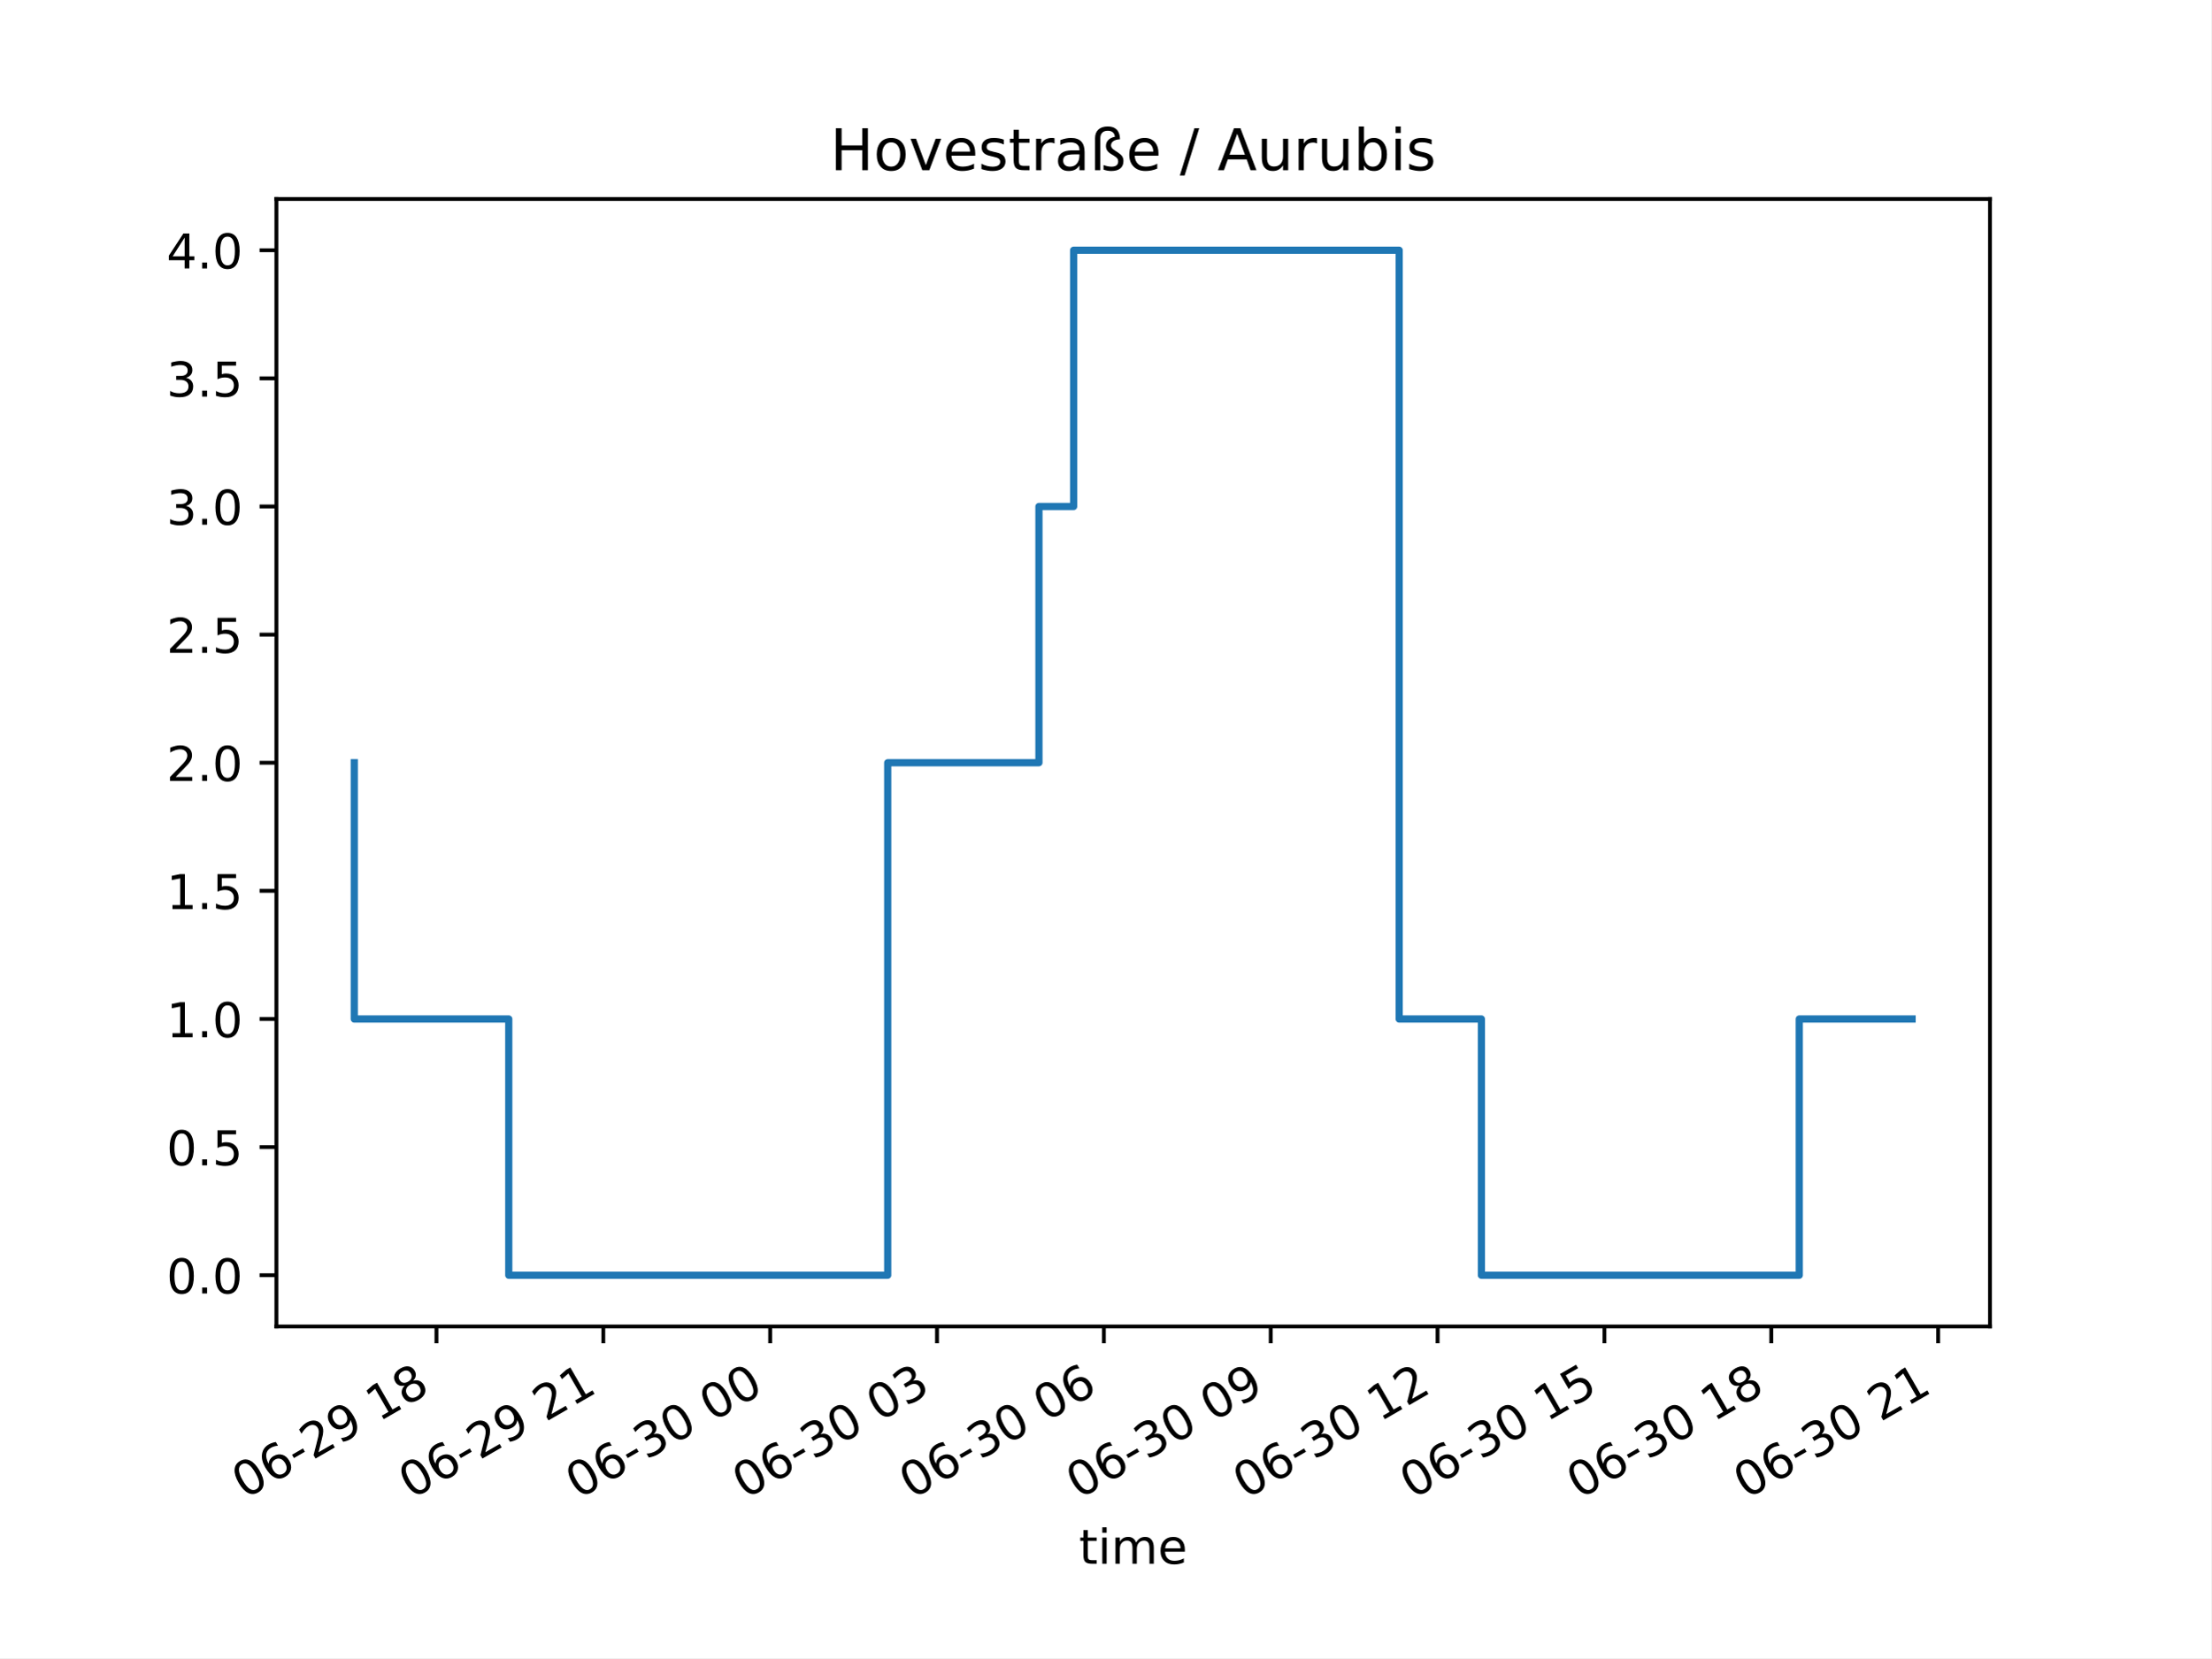
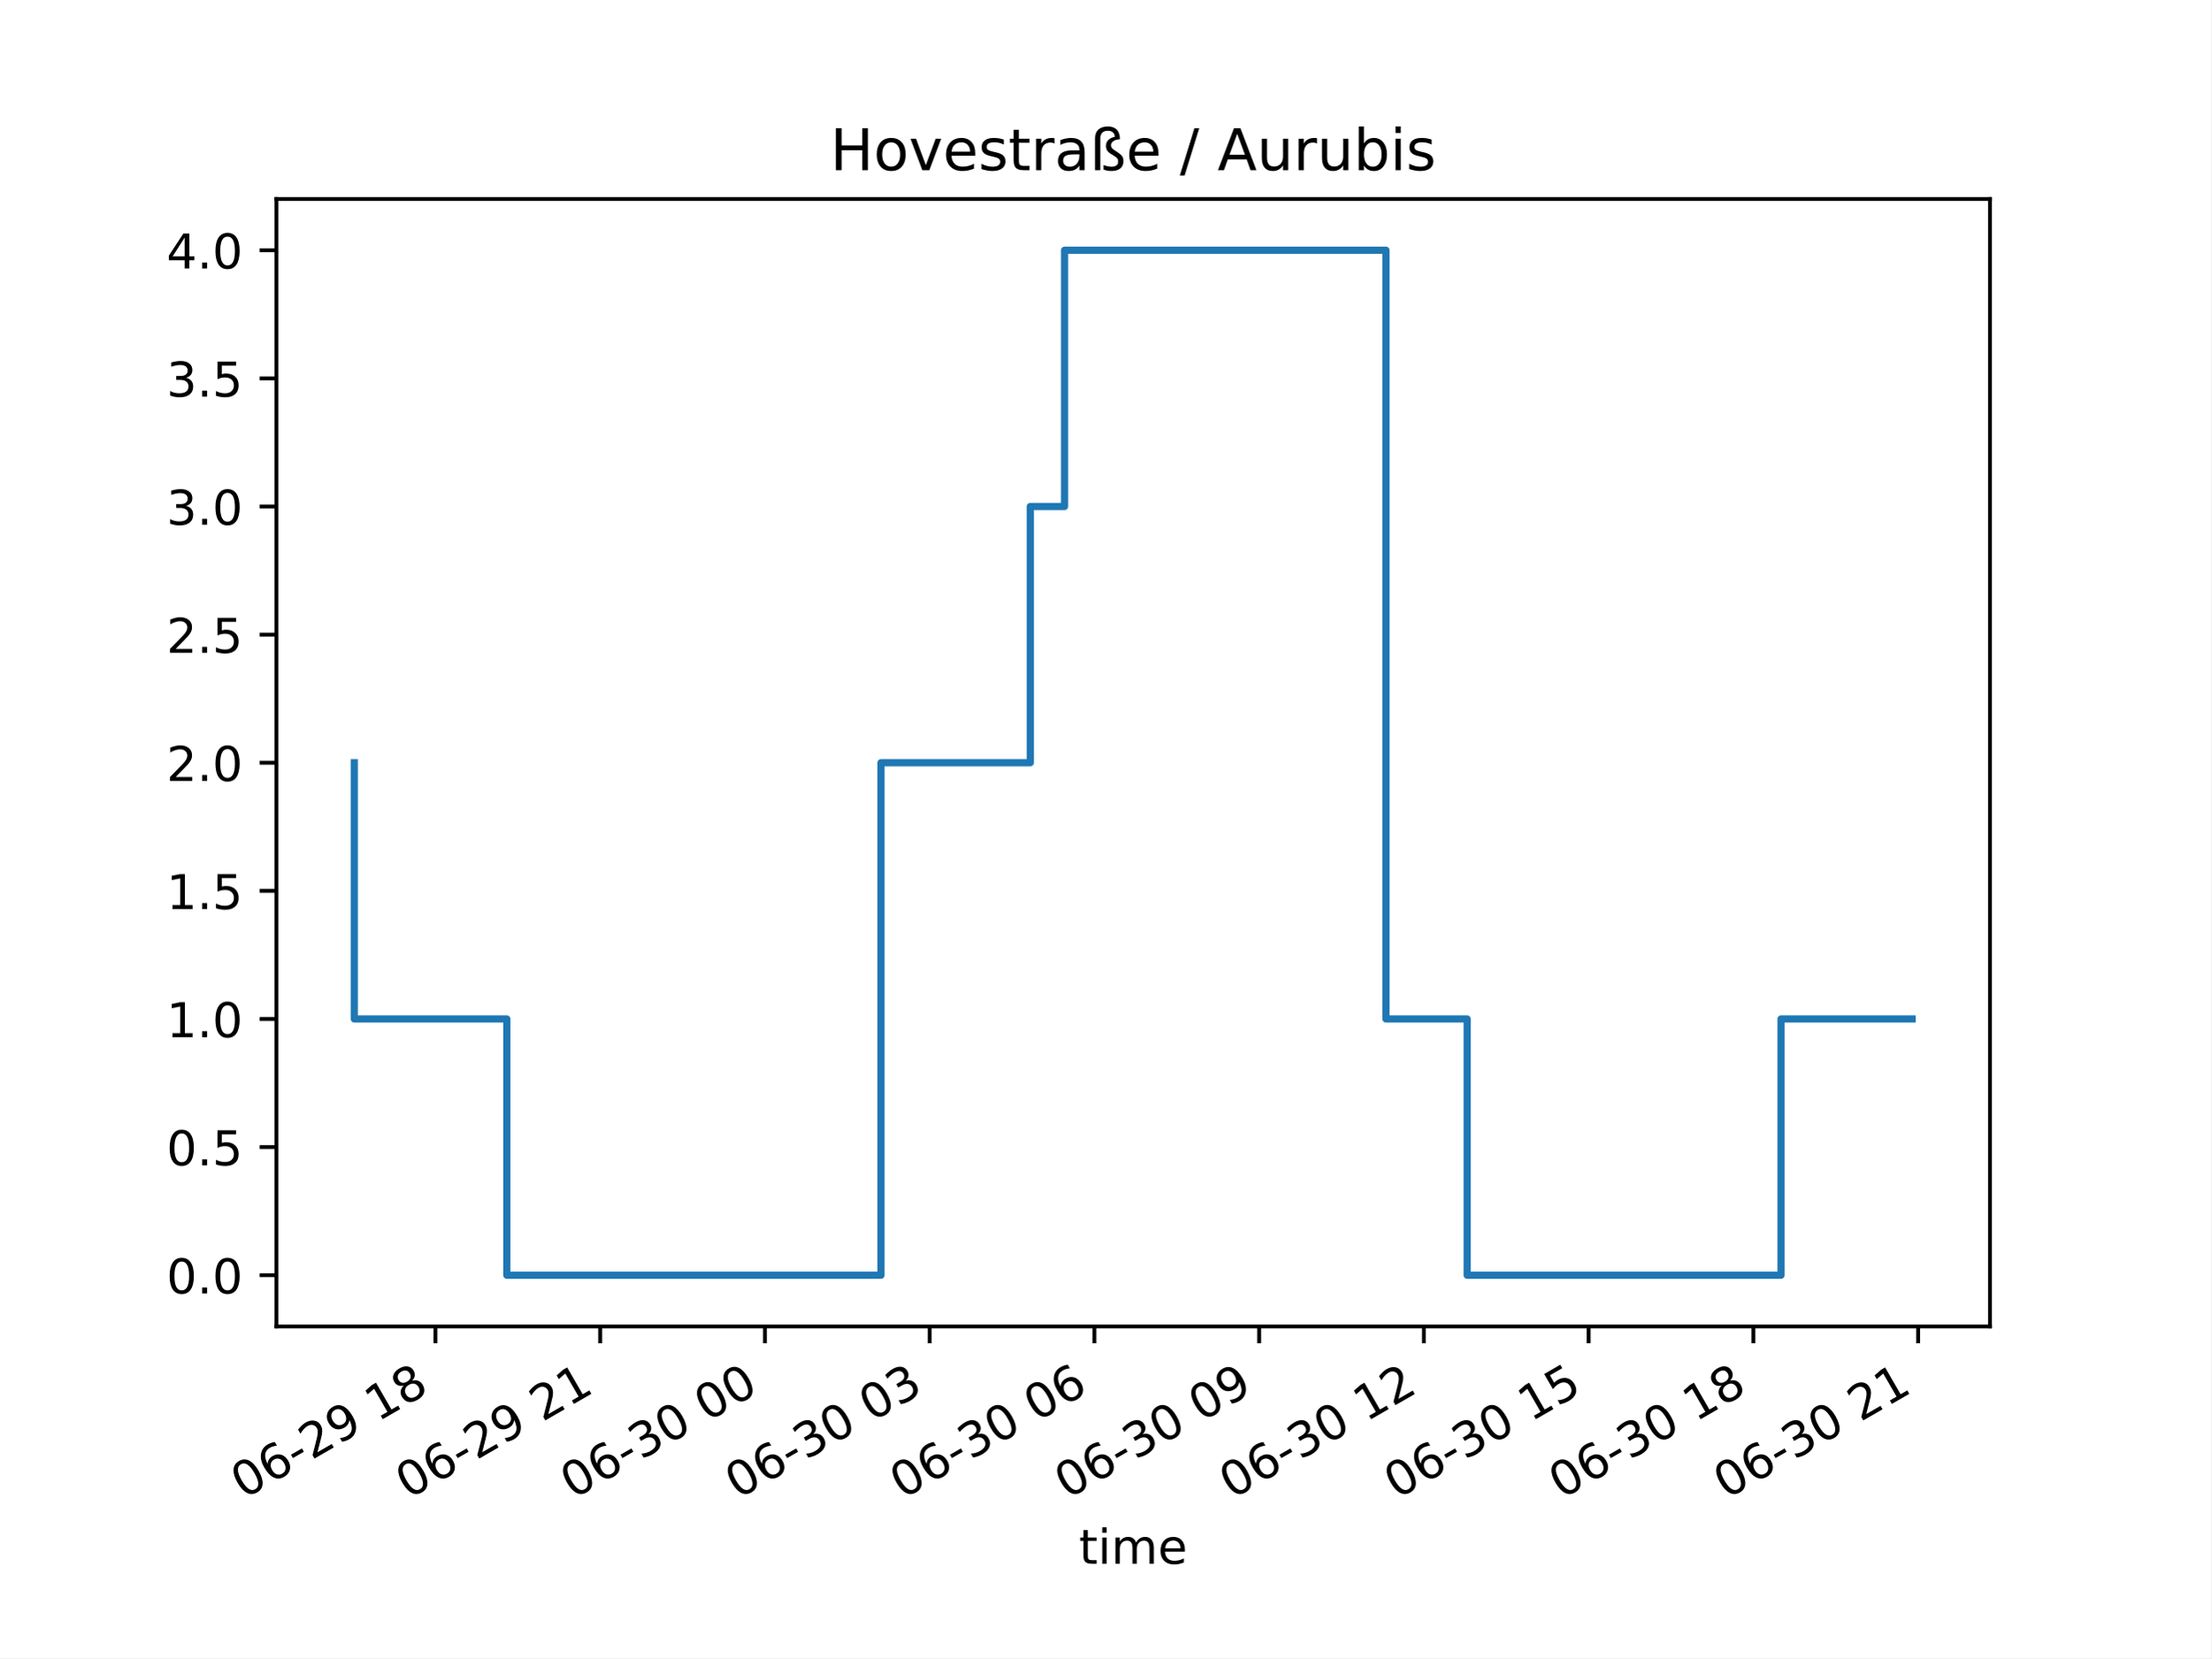
<svg xmlns="http://www.w3.org/2000/svg" xmlns:xlink="http://www.w3.org/1999/xlink" width="460.8pt" height="345.6pt" viewBox="0 0 460.8 345.6" version="1.1">
  <defs>
    <style type="text/css">*{stroke-linejoin: round; stroke-linecap: butt}</style>
  </defs>
  <g id="figure_1">
    <g id="patch_1">
      <path d="M 0 345.6  L 460.8 345.6  L 460.8 0  L 0 0  z " style="fill: #ffffff" />
    </g>
    <g id="axes_1">
      <g id="patch_2">
        <path d="M 57.6 276.48  L 414.72 276.48  L 414.72 41.472  L 57.6 41.472  z " style="fill: #ffffff" />
      </g>
      <g id="matplotlib.axis_1">
        <g id="xtick_1">
          <g id="line2d_1">
            <defs>
-               <path id="ma454698a2c" d="M 0 0  L 0 3.5  " style="stroke: #000000; stroke-width: 0.8" />
+               <path id="mab821c138b" d="M 0 0  L 0 3.5  " style="stroke: #000000; stroke-width: 0.8" />
            </defs>
            <g>
-               <use xlink:href="#ma454698a2c" x="90.955" y="276.48" style="stroke: #000000; stroke-width: 0.8" />
+               <use xlink:href="#mab821c138b" x="90.739" y="276.48" style="stroke: #000000; stroke-width: 0.8" />
            </g>
          </g>
          <g id="text_1">
-             <g transform="translate(50.97824 312.5409)rotate(-30)scale(0.1 -0.1)">
+             <g transform="translate(50.76194 312.5409)rotate(-30)scale(0.1 -0.1)">
              <defs>
                <path id="DejaVuSans-30" d="M 2034 4250  Q 1547 4250 1301 3770  Q 1056 3291 1056 2328  Q 1056 1369 1301 889  Q 1547 409 2034 409  Q 2525 409 2770 889  Q 3016 1369 3016 2328  Q 3016 3291 2770 3770  Q 2525 4250 2034 4250  z M 2034 4750  Q 2819 4750 3233 4129  Q 3647 3509 3647 2328  Q 3647 1150 3233 529  Q 2819 -91 2034 -91  Q 1250 -91 836 529  Q 422 1150 422 2328  Q 422 3509 836 4129  Q 1250 4750 2034 4750  z " transform="scale(0.015625)" />
                <path id="DejaVuSans-36" d="M 2113 2584  Q 1688 2584 1439 2293  Q 1191 2003 1191 1497  Q 1191 994 1439 701  Q 1688 409 2113 409  Q 2538 409 2786 701  Q 3034 994 3034 1497  Q 3034 2003 2786 2293  Q 2538 2584 2113 2584  z M 3366 4563  L 3366 3988  Q 3128 4100 2886 4159  Q 2644 4219 2406 4219  Q 1781 4219 1451 3797  Q 1122 3375 1075 2522  Q 1259 2794 1537 2939  Q 1816 3084 2150 3084  Q 2853 3084 3261 2657  Q 3669 2231 3669 1497  Q 3669 778 3244 343  Q 2819 -91 2113 -91  Q 1303 -91 875 529  Q 447 1150 447 2328  Q 447 3434 972 4092  Q 1497 4750 2381 4750  Q 2619 4750 2861 4703  Q 3103 4656 3366 4563  z " transform="scale(0.015625)" />
                <path id="DejaVuSans-2d" d="M 313 2009  L 1997 2009  L 1997 1497  L 313 1497  L 313 2009  z " transform="scale(0.015625)" />
                <path id="DejaVuSans-32" d="M 1228 531  L 3431 531  L 3431 0  L 469 0  L 469 531  Q 828 903 1448 1529  Q 2069 2156 2228 2338  Q 2531 2678 2651 2914  Q 2772 3150 2772 3378  Q 2772 3750 2511 3984  Q 2250 4219 1831 4219  Q 1534 4219 1204 4116  Q 875 4013 500 3803  L 500 4441  Q 881 4594 1212 4672  Q 1544 4750 1819 4750  Q 2544 4750 2975 4387  Q 3406 4025 3406 3419  Q 3406 3131 3298 2873  Q 3191 2616 2906 2266  Q 2828 2175 2409 1742  Q 1991 1309 1228 531  z " transform="scale(0.015625)" />
                <path id="DejaVuSans-39" d="M 703 97  L 703 672  Q 941 559 1184 500  Q 1428 441 1663 441  Q 2288 441 2617 861  Q 2947 1281 2994 2138  Q 2813 1869 2534 1725  Q 2256 1581 1919 1581  Q 1219 1581 811 2004  Q 403 2428 403 3163  Q 403 3881 828 4315  Q 1253 4750 1959 4750  Q 2769 4750 3195 4129  Q 3622 3509 3622 2328  Q 3622 1225 3098 567  Q 2575 -91 1691 -91  Q 1453 -91 1209 -44  Q 966 3 703 97  z M 1959 2075  Q 2384 2075 2632 2365  Q 2881 2656 2881 3163  Q 2881 3666 2632 3958  Q 2384 4250 1959 4250  Q 1534 4250 1286 3958  Q 1038 3666 1038 3163  Q 1038 2656 1286 2365  Q 1534 2075 1959 2075  z " transform="scale(0.015625)" />
                <path id="DejaVuSans-20" transform="scale(0.015625)" />
                <path id="DejaVuSans-31" d="M 794 531  L 1825 531  L 1825 4091  L 703 3866  L 703 4441  L 1819 4666  L 2450 4666  L 2450 531  L 3481 531  L 3481 0  L 794 0  L 794 531  z " transform="scale(0.015625)" />
                <path id="DejaVuSans-38" d="M 2034 2216  Q 1584 2216 1326 1975  Q 1069 1734 1069 1313  Q 1069 891 1326 650  Q 1584 409 2034 409  Q 2484 409 2743 651  Q 3003 894 3003 1313  Q 3003 1734 2745 1975  Q 2488 2216 2034 2216  z M 1403 2484  Q 997 2584 770 2862  Q 544 3141 544 3541  Q 544 4100 942 4425  Q 1341 4750 2034 4750  Q 2731 4750 3128 4425  Q 3525 4100 3525 3541  Q 3525 3141 3298 2862  Q 3072 2584 2669 2484  Q 3125 2378 3379 2068  Q 3634 1759 3634 1313  Q 3634 634 3220 271  Q 2806 -91 2034 -91  Q 1263 -91 848 271  Q 434 634 434 1313  Q 434 1759 690 2068  Q 947 2378 1403 2484  z M 1172 3481  Q 1172 3119 1398 2916  Q 1625 2713 2034 2713  Q 2441 2713 2670 2916  Q 2900 3119 2900 3481  Q 2900 3844 2670 4047  Q 2441 4250 2034 4250  Q 1625 4250 1398 4047  Q 1172 3844 1172 3481  z " transform="scale(0.015625)" />
              </defs>
              <use xlink:href="#DejaVuSans-30" />
              <use xlink:href="#DejaVuSans-36" x="63.623" />
              <use xlink:href="#DejaVuSans-2d" x="127.246" />
              <use xlink:href="#DejaVuSans-32" x="163.33" />
              <use xlink:href="#DejaVuSans-39" x="226.953" />
              <use xlink:href="#DejaVuSans-20" x="290.576" />
              <use xlink:href="#DejaVuSans-31" x="322.363" />
              <use xlink:href="#DejaVuSans-38" x="385.986" />
            </g>
          </g>
        </g>
        <g id="xtick_2">
          <g id="line2d_2">
            <g>
-               <use xlink:href="#ma454698a2c" x="125.729" y="276.48" style="stroke: #000000; stroke-width: 0.8" />
+               <use xlink:href="#mab821c138b" x="125.073" y="276.48" style="stroke: #000000; stroke-width: 0.8" />
            </g>
          </g>
          <g id="text_2">
-             <g transform="translate(85.75161 312.5409)rotate(-30)scale(0.1 -0.1)">
+             <g transform="translate(85.09607 312.5409)rotate(-30)scale(0.1 -0.1)">
              <use xlink:href="#DejaVuSans-30" />
              <use xlink:href="#DejaVuSans-36" x="63.623" />
              <use xlink:href="#DejaVuSans-2d" x="127.246" />
              <use xlink:href="#DejaVuSans-32" x="163.33" />
              <use xlink:href="#DejaVuSans-39" x="226.953" />
              <use xlink:href="#DejaVuSans-20" x="290.576" />
              <use xlink:href="#DejaVuSans-32" x="322.363" />
              <use xlink:href="#DejaVuSans-31" x="385.986" />
            </g>
          </g>
        </g>
        <g id="xtick_3">
          <g id="line2d_3">
            <g>
-               <use xlink:href="#ma454698a2c" x="160.502" y="276.48" style="stroke: #000000; stroke-width: 0.8" />
+               <use xlink:href="#mab821c138b" x="159.407" y="276.48" style="stroke: #000000; stroke-width: 0.8" />
            </g>
          </g>
          <g id="text_3">
-             <g transform="translate(120.525 312.5409)rotate(-30)scale(0.1 -0.1)">
+             <g transform="translate(119.4302 312.5409)rotate(-30)scale(0.1 -0.1)">
              <defs>
                <path id="DejaVuSans-33" d="M 2597 2516  Q 3050 2419 3304 2112  Q 3559 1806 3559 1356  Q 3559 666 3084 287  Q 2609 -91 1734 -91  Q 1441 -91 1130 -33  Q 819 25 488 141  L 488 750  Q 750 597 1062 519  Q 1375 441 1716 441  Q 2309 441 2620 675  Q 2931 909 2931 1356  Q 2931 1769 2642 2001  Q 2353 2234 1838 2234  L 1294 2234  L 1294 2753  L 1863 2753  Q 2328 2753 2575 2939  Q 2822 3125 2822 3475  Q 2822 3834 2567 4026  Q 2313 4219 1838 4219  Q 1578 4219 1281 4162  Q 984 4106 628 3988  L 628 4550  Q 988 4650 1302 4700  Q 1616 4750 1894 4750  Q 2613 4750 3031 4423  Q 3450 4097 3450 3541  Q 3450 3153 3228 2886  Q 3006 2619 2597 2516  z " transform="scale(0.015625)" />
              </defs>
              <use xlink:href="#DejaVuSans-30" />
              <use xlink:href="#DejaVuSans-36" x="63.623" />
              <use xlink:href="#DejaVuSans-2d" x="127.246" />
              <use xlink:href="#DejaVuSans-33" x="163.33" />
              <use xlink:href="#DejaVuSans-30" x="226.953" />
              <use xlink:href="#DejaVuSans-20" x="290.576" />
              <use xlink:href="#DejaVuSans-30" x="322.363" />
              <use xlink:href="#DejaVuSans-30" x="385.986" />
            </g>
          </g>
        </g>
        <g id="xtick_4">
          <g id="line2d_4">
            <g>
-               <use xlink:href="#ma454698a2c" x="195.276" y="276.48" style="stroke: #000000; stroke-width: 0.8" />
+               <use xlink:href="#mab821c138b" x="193.741" y="276.48" style="stroke: #000000; stroke-width: 0.8" />
            </g>
          </g>
          <g id="text_4">
-             <g transform="translate(155.2984 312.5409)rotate(-30)scale(0.1 -0.1)">
+             <g transform="translate(153.7643 312.5409)rotate(-30)scale(0.1 -0.1)">
              <use xlink:href="#DejaVuSans-30" />
              <use xlink:href="#DejaVuSans-36" x="63.623" />
              <use xlink:href="#DejaVuSans-2d" x="127.246" />
              <use xlink:href="#DejaVuSans-33" x="163.33" />
              <use xlink:href="#DejaVuSans-30" x="226.953" />
              <use xlink:href="#DejaVuSans-20" x="290.576" />
              <use xlink:href="#DejaVuSans-30" x="322.363" />
              <use xlink:href="#DejaVuSans-33" x="385.986" />
            </g>
          </g>
        </g>
        <g id="xtick_5">
          <g id="line2d_5">
            <g>
-               <use xlink:href="#ma454698a2c" x="230.049" y="276.48" style="stroke: #000000; stroke-width: 0.8" />
+               <use xlink:href="#mab821c138b" x="228.076" y="276.48" style="stroke: #000000; stroke-width: 0.8" />
            </g>
          </g>
          <g id="text_5">
-             <g transform="translate(190.0717 312.5409)rotate(-30)scale(0.1 -0.1)">
+             <g transform="translate(188.0984 312.5409)rotate(-30)scale(0.1 -0.1)">
              <use xlink:href="#DejaVuSans-30" />
              <use xlink:href="#DejaVuSans-36" x="63.623" />
              <use xlink:href="#DejaVuSans-2d" x="127.246" />
              <use xlink:href="#DejaVuSans-33" x="163.33" />
              <use xlink:href="#DejaVuSans-30" x="226.953" />
              <use xlink:href="#DejaVuSans-20" x="290.576" />
              <use xlink:href="#DejaVuSans-30" x="322.363" />
              <use xlink:href="#DejaVuSans-36" x="385.986" />
            </g>
          </g>
        </g>
        <g id="xtick_6">
          <g id="line2d_6">
            <g>
-               <use xlink:href="#ma454698a2c" x="264.822" y="276.48" style="stroke: #000000; stroke-width: 0.8" />
+               <use xlink:href="#mab821c138b" x="262.41" y="276.48" style="stroke: #000000; stroke-width: 0.8" />
            </g>
          </g>
          <g id="text_6">
-             <g transform="translate(224.8451 312.5409)rotate(-30)scale(0.1 -0.1)">
+             <g transform="translate(222.4325 312.5409)rotate(-30)scale(0.1 -0.1)">
              <use xlink:href="#DejaVuSans-30" />
              <use xlink:href="#DejaVuSans-36" x="63.623" />
              <use xlink:href="#DejaVuSans-2d" x="127.246" />
              <use xlink:href="#DejaVuSans-33" x="163.33" />
              <use xlink:href="#DejaVuSans-30" x="226.953" />
              <use xlink:href="#DejaVuSans-20" x="290.576" />
              <use xlink:href="#DejaVuSans-30" x="322.363" />
              <use xlink:href="#DejaVuSans-39" x="385.986" />
            </g>
          </g>
        </g>
        <g id="xtick_7">
          <g id="line2d_7">
            <g>
-               <use xlink:href="#ma454698a2c" x="299.596" y="276.48" style="stroke: #000000; stroke-width: 0.8" />
+               <use xlink:href="#mab821c138b" x="296.744" y="276.48" style="stroke: #000000; stroke-width: 0.8" />
            </g>
          </g>
          <g id="text_7">
-             <g transform="translate(259.6185 312.5409)rotate(-30)scale(0.1 -0.1)">
+             <g transform="translate(256.7667 312.5409)rotate(-30)scale(0.1 -0.1)">
              <use xlink:href="#DejaVuSans-30" />
              <use xlink:href="#DejaVuSans-36" x="63.623" />
              <use xlink:href="#DejaVuSans-2d" x="127.246" />
              <use xlink:href="#DejaVuSans-33" x="163.33" />
              <use xlink:href="#DejaVuSans-30" x="226.953" />
              <use xlink:href="#DejaVuSans-20" x="290.576" />
              <use xlink:href="#DejaVuSans-31" x="322.363" />
              <use xlink:href="#DejaVuSans-32" x="385.986" />
            </g>
          </g>
        </g>
        <g id="xtick_8">
          <g id="line2d_8">
            <g>
-               <use xlink:href="#ma454698a2c" x="334.369" y="276.48" style="stroke: #000000; stroke-width: 0.8" />
+               <use xlink:href="#mab821c138b" x="331.078" y="276.48" style="stroke: #000000; stroke-width: 0.8" />
            </g>
          </g>
          <g id="text_8">
-             <g transform="translate(294.3919 312.5409)rotate(-30)scale(0.1 -0.1)">
+             <g transform="translate(291.1008 312.5409)rotate(-30)scale(0.1 -0.1)">
              <defs>
                <path id="DejaVuSans-35" d="M 691 4666  L 3169 4666  L 3169 4134  L 1269 4134  L 1269 2991  Q 1406 3038 1543 3061  Q 1681 3084 1819 3084  Q 2600 3084 3056 2656  Q 3513 2228 3513 1497  Q 3513 744 3044 326  Q 2575 -91 1722 -91  Q 1428 -91 1123 -41  Q 819 9 494 109  L 494 744  Q 775 591 1075 516  Q 1375 441 1709 441  Q 2250 441 2565 725  Q 2881 1009 2881 1497  Q 2881 1984 2565 2268  Q 2250 2553 1709 2553  Q 1456 2553 1204 2497  Q 953 2441 691 2322  L 691 4666  z " transform="scale(0.015625)" />
              </defs>
              <use xlink:href="#DejaVuSans-30" />
              <use xlink:href="#DejaVuSans-36" x="63.623" />
              <use xlink:href="#DejaVuSans-2d" x="127.246" />
              <use xlink:href="#DejaVuSans-33" x="163.33" />
              <use xlink:href="#DejaVuSans-30" x="226.953" />
              <use xlink:href="#DejaVuSans-20" x="290.576" />
              <use xlink:href="#DejaVuSans-31" x="322.363" />
              <use xlink:href="#DejaVuSans-35" x="385.986" />
            </g>
          </g>
        </g>
        <g id="xtick_9">
          <g id="line2d_9">
            <g>
-               <use xlink:href="#ma454698a2c" x="369.142" y="276.48" style="stroke: #000000; stroke-width: 0.8" />
+               <use xlink:href="#mab821c138b" x="365.412" y="276.48" style="stroke: #000000; stroke-width: 0.8" />
            </g>
          </g>
          <g id="text_9">
-             <g transform="translate(329.1652 312.5409)rotate(-30)scale(0.1 -0.1)">
+             <g transform="translate(325.4349 312.5409)rotate(-30)scale(0.1 -0.1)">
              <use xlink:href="#DejaVuSans-30" />
              <use xlink:href="#DejaVuSans-36" x="63.623" />
              <use xlink:href="#DejaVuSans-2d" x="127.246" />
              <use xlink:href="#DejaVuSans-33" x="163.33" />
              <use xlink:href="#DejaVuSans-30" x="226.953" />
              <use xlink:href="#DejaVuSans-20" x="290.576" />
              <use xlink:href="#DejaVuSans-31" x="322.363" />
              <use xlink:href="#DejaVuSans-38" x="385.986" />
            </g>
          </g>
        </g>
        <g id="xtick_10">
          <g id="line2d_10">
            <g>
-               <use xlink:href="#ma454698a2c" x="403.916" y="276.48" style="stroke: #000000; stroke-width: 0.8" />
+               <use xlink:href="#mab821c138b" x="399.746" y="276.48" style="stroke: #000000; stroke-width: 0.8" />
            </g>
          </g>
          <g id="text_10">
-             <g transform="translate(363.9386 312.5409)rotate(-30)scale(0.1 -0.1)">
+             <g transform="translate(359.769 312.5409)rotate(-30)scale(0.1 -0.1)">
              <use xlink:href="#DejaVuSans-30" />
              <use xlink:href="#DejaVuSans-36" x="63.623" />
              <use xlink:href="#DejaVuSans-2d" x="127.246" />
              <use xlink:href="#DejaVuSans-33" x="163.33" />
              <use xlink:href="#DejaVuSans-30" x="226.953" />
              <use xlink:href="#DejaVuSans-20" x="290.576" />
              <use xlink:href="#DejaVuSans-32" x="322.363" />
              <use xlink:href="#DejaVuSans-31" x="385.986" />
            </g>
          </g>
        </g>
        <g id="text_11">
          <g transform="translate(224.8639 325.9404)scale(0.1 -0.1)">
            <defs>
              <path id="DejaVuSans-74" d="M 1172 4494  L 1172 3500  L 2356 3500  L 2356 3053  L 1172 3053  L 1172 1153  Q 1172 725 1289 603  Q 1406 481 1766 481  L 2356 481  L 2356 0  L 1766 0  Q 1100 0 847 248  Q 594 497 594 1153  L 594 3053  L 172 3053  L 172 3500  L 594 3500  L 594 4494  L 1172 4494  z " transform="scale(0.015625)" />
              <path id="DejaVuSans-69" d="M 603 3500  L 1178 3500  L 1178 0  L 603 0  L 603 3500  z M 603 4863  L 1178 4863  L 1178 4134  L 603 4134  L 603 4863  z " transform="scale(0.015625)" />
              <path id="DejaVuSans-6d" d="M 3328 2828  Q 3544 3216 3844 3400  Q 4144 3584 4550 3584  Q 5097 3584 5394 3201  Q 5691 2819 5691 2113  L 5691 0  L 5113 0  L 5113 2094  Q 5113 2597 4934 2840  Q 4756 3084 4391 3084  Q 3944 3084 3684 2787  Q 3425 2491 3425 1978  L 3425 0  L 2847 0  L 2847 2094  Q 2847 2600 2669 2842  Q 2491 3084 2119 3084  Q 1678 3084 1418 2786  Q 1159 2488 1159 1978  L 1159 0  L 581 0  L 581 3500  L 1159 3500  L 1159 2956  Q 1356 3278 1631 3431  Q 1906 3584 2284 3584  Q 2666 3584 2933 3390  Q 3200 3197 3328 2828  z " transform="scale(0.015625)" />
              <path id="DejaVuSans-65" d="M 3597 1894  L 3597 1613  L 953 1613  Q 991 1019 1311 708  Q 1631 397 2203 397  Q 2534 397 2845 478  Q 3156 559 3463 722  L 3463 178  Q 3153 47 2828 -22  Q 2503 -91 2169 -91  Q 1331 -91 842 396  Q 353 884 353 1716  Q 353 2575 817 3079  Q 1281 3584 2069 3584  Q 2775 3584 3186 3129  Q 3597 2675 3597 1894  z M 3022 2063  Q 3016 2534 2758 2815  Q 2500 3097 2075 3097  Q 1594 3097 1305 2825  Q 1016 2553 972 2059  L 3022 2063  z " transform="scale(0.015625)" />
            </defs>
            <use xlink:href="#DejaVuSans-74" />
            <use xlink:href="#DejaVuSans-69" x="39.209" />
            <use xlink:href="#DejaVuSans-6d" x="66.992" />
            <use xlink:href="#DejaVuSans-65" x="164.404" />
          </g>
        </g>
      </g>
      <g id="matplotlib.axis_2">
        <g id="ytick_1">
          <g id="line2d_11">
            <defs>
-               <path id="m7427958143" d="M 0 0  L -3.5 0  " style="stroke: #000000; stroke-width: 0.8" />
+               <path id="m82d0613497" d="M 0 0  L -3.5 0  " style="stroke: #000000; stroke-width: 0.8" />
            </defs>
            <g>
-               <use xlink:href="#m7427958143" x="57.6" y="265.798" style="stroke: #000000; stroke-width: 0.8" />
+               <use xlink:href="#m82d0613497" x="57.6" y="265.798" style="stroke: #000000; stroke-width: 0.8" />
            </g>
          </g>
          <g id="text_12">
            <g transform="translate(34.69687 269.597)scale(0.1 -0.1)">
              <defs>
                <path id="DejaVuSans-2e" d="M 684 794  L 1344 794  L 1344 0  L 684 0  L 684 794  z " transform="scale(0.015625)" />
              </defs>
              <use xlink:href="#DejaVuSans-30" />
              <use xlink:href="#DejaVuSans-2e" x="63.623" />
              <use xlink:href="#DejaVuSans-30" x="95.41" />
            </g>
          </g>
        </g>
        <g id="ytick_2">
          <g id="line2d_12">
            <g>
-               <use xlink:href="#m7427958143" x="57.6" y="239.092" style="stroke: #000000; stroke-width: 0.8" />
+               <use xlink:href="#m82d0613497" x="57.6" y="239.092" style="stroke: #000000; stroke-width: 0.8" />
            </g>
          </g>
          <g id="text_13">
            <g transform="translate(34.69687 242.8916)scale(0.1 -0.1)">
              <use xlink:href="#DejaVuSans-30" />
              <use xlink:href="#DejaVuSans-2e" x="63.623" />
              <use xlink:href="#DejaVuSans-35" x="95.41" />
            </g>
          </g>
        </g>
        <g id="ytick_3">
          <g id="line2d_13">
            <g>
-               <use xlink:href="#m7427958143" x="57.6" y="212.387" style="stroke: #000000; stroke-width: 0.8" />
+               <use xlink:href="#m82d0613497" x="57.6" y="212.387" style="stroke: #000000; stroke-width: 0.8" />
            </g>
          </g>
          <g id="text_14">
            <g transform="translate(34.69687 216.1861)scale(0.1 -0.1)">
              <use xlink:href="#DejaVuSans-31" />
              <use xlink:href="#DejaVuSans-2e" x="63.623" />
              <use xlink:href="#DejaVuSans-30" x="95.41" />
            </g>
          </g>
        </g>
        <g id="ytick_4">
          <g id="line2d_14">
            <g>
-               <use xlink:href="#m7427958143" x="57.6" y="185.681" style="stroke: #000000; stroke-width: 0.8" />
+               <use xlink:href="#m82d0613497" x="57.6" y="185.681" style="stroke: #000000; stroke-width: 0.8" />
            </g>
          </g>
          <g id="text_15">
            <g transform="translate(34.69687 189.4807)scale(0.1 -0.1)">
              <use xlink:href="#DejaVuSans-31" />
              <use xlink:href="#DejaVuSans-2e" x="63.623" />
              <use xlink:href="#DejaVuSans-35" x="95.41" />
            </g>
          </g>
        </g>
        <g id="ytick_5">
          <g id="line2d_15">
            <g>
-               <use xlink:href="#m7427958143" x="57.6" y="158.976" style="stroke: #000000; stroke-width: 0.8" />
+               <use xlink:href="#m82d0613497" x="57.6" y="158.976" style="stroke: #000000; stroke-width: 0.8" />
            </g>
          </g>
          <g id="text_16">
            <g transform="translate(34.69687 162.7752)scale(0.1 -0.1)">
              <use xlink:href="#DejaVuSans-32" />
              <use xlink:href="#DejaVuSans-2e" x="63.623" />
              <use xlink:href="#DejaVuSans-30" x="95.41" />
            </g>
          </g>
        </g>
        <g id="ytick_6">
          <g id="line2d_16">
            <g>
-               <use xlink:href="#m7427958143" x="57.6" y="132.271" style="stroke: #000000; stroke-width: 0.8" />
+               <use xlink:href="#m82d0613497" x="57.6" y="132.271" style="stroke: #000000; stroke-width: 0.8" />
            </g>
          </g>
          <g id="text_17">
            <g transform="translate(34.69687 136.0698)scale(0.1 -0.1)">
              <use xlink:href="#DejaVuSans-32" />
              <use xlink:href="#DejaVuSans-2e" x="63.623" />
              <use xlink:href="#DejaVuSans-35" x="95.41" />
            </g>
          </g>
        </g>
        <g id="ytick_7">
          <g id="line2d_17">
            <g>
-               <use xlink:href="#m7427958143" x="57.6" y="105.565" style="stroke: #000000; stroke-width: 0.8" />
+               <use xlink:href="#m82d0613497" x="57.6" y="105.565" style="stroke: #000000; stroke-width: 0.8" />
            </g>
          </g>
          <g id="text_18">
            <g transform="translate(34.69687 109.3643)scale(0.1 -0.1)">
              <use xlink:href="#DejaVuSans-33" />
              <use xlink:href="#DejaVuSans-2e" x="63.623" />
              <use xlink:href="#DejaVuSans-30" x="95.41" />
            </g>
          </g>
        </g>
        <g id="ytick_8">
          <g id="line2d_18">
            <g>
-               <use xlink:href="#m7427958143" x="57.6" y="78.86" style="stroke: #000000; stroke-width: 0.8" />
+               <use xlink:href="#m82d0613497" x="57.6" y="78.86" style="stroke: #000000; stroke-width: 0.8" />
            </g>
          </g>
          <g id="text_19">
            <g transform="translate(34.69687 82.65886)scale(0.1 -0.1)">
              <use xlink:href="#DejaVuSans-33" />
              <use xlink:href="#DejaVuSans-2e" x="63.623" />
              <use xlink:href="#DejaVuSans-35" x="95.41" />
            </g>
          </g>
        </g>
        <g id="ytick_9">
          <g id="line2d_19">
            <g>
-               <use xlink:href="#m7427958143" x="57.6" y="52.154" style="stroke: #000000; stroke-width: 0.8" />
+               <use xlink:href="#m82d0613497" x="57.6" y="52.154" style="stroke: #000000; stroke-width: 0.8" />
            </g>
          </g>
          <g id="text_20">
            <g transform="translate(34.69687 55.9534)scale(0.1 -0.1)">
              <defs>
                <path id="DejaVuSans-34" d="M 2419 4116  L 825 1625  L 2419 1625  L 2419 4116  z M 2253 4666  L 3047 4666  L 3047 1625  L 3713 1625  L 3713 1100  L 3047 1100  L 3047 0  L 2419 0  L 2419 1100  L 313 1100  L 313 1709  L 2253 4666  z " transform="scale(0.015625)" />
              </defs>
              <use xlink:href="#DejaVuSans-34" />
              <use xlink:href="#DejaVuSans-2e" x="63.623" />
              <use xlink:href="#DejaVuSans-30" x="95.41" />
            </g>
          </g>
        </g>
      </g>
      <g id="line2d_20">
-         <path d="M 73.833 158.976  L 73.833 212.387  L 84.052 212.387  L 84.052 212.387  L 88.132 212.387  L 88.132 212.387  L 96.947 212.387  L 96.947 212.387  L 106.027 212.387  L 106.027 265.798  L 118.826 265.798  L 118.826 265.798  L 129.412 265.798  L 129.412 265.798  L 141.38 265.798  L 141.38 265.798  L 153.074 265.798  L 153.074 265.798  L 184.998 265.798  L 184.998 158.976  L 206.902 158.976  L 206.902 158.976  L 216.516 158.976  L 216.516 105.565  L 223.748 105.565  L 223.748 52.154  L 235.455 52.154  L 235.455 52.154  L 245.191 52.154  L 245.191 52.154  L 259.081 52.154  L 259.081 52.154  L 268.86 52.154  L 268.86 52.154  L 282.177 52.154  L 282.177 52.154  L 291.591 52.154  L 291.591 212.387  L 308.727 212.387  L 308.727 265.798  L 319.043 265.798  L 319.043 265.798  L 326.506 265.798  L 326.506 265.798  L 339.199 265.798  L 339.199 265.798  L 352.838 265.798  L 352.838 265.798  L 363.427 265.798  L 363.427 265.798  L 374.973 265.798  L 374.973 212.387  L 394.968 212.387  L 394.968 212.387  L 398.487 212.387  " clip-path="url(#p3eb6a7f322)" style="fill: none; stroke: #1f77b4; stroke-width: 1.5; stroke-linecap: square" />
+         <path d="M 73.833 158.976  L 73.833 212.387  L 83.923 212.387  L 83.923 212.387  L 87.951 212.387  L 87.951 212.387  L 96.655 212.387  L 96.655 212.387  L 105.62 212.387  L 105.62 265.798  L 118.257 265.798  L 118.257 265.798  L 128.71 265.798  L 128.71 265.798  L 140.527 265.798  L 140.527 265.798  L 152.073 265.798  L 152.073 265.798  L 183.594 265.798  L 183.594 158.976  L 205.221 158.976  L 205.221 158.976  L 214.714 158.976  L 214.714 105.565  L 221.854 105.565  L 221.854 52.154  L 233.413 52.154  L 233.413 52.154  L 243.027 52.154  L 243.027 52.154  L 256.741 52.154  L 256.741 52.154  L 266.396 52.154  L 266.396 52.154  L 279.545 52.154  L 279.545 52.154  L 288.841 52.154  L 288.841 212.387  L 305.76 212.387  L 305.76 265.798  L 315.946 265.798  L 315.946 265.798  L 323.315 265.798  L 323.315 265.798  L 335.847 265.798  L 335.847 265.798  L 349.313 265.798  L 349.313 265.798  L 359.769 265.798  L 359.769 265.798  L 371.169 265.798  L 371.169 212.387  L 390.912 212.387  L 390.912 212.387  L 394.386 212.387  L 394.386 212.387  L 398.487 212.387  " clip-path="url(#p70d4db5fd4)" style="fill: none; stroke: #1f77b4; stroke-width: 1.5; stroke-linecap: square" />
      </g>
      <g id="patch_3">
        <path d="M 57.6 276.48  L 57.6 41.472  " style="fill: none; stroke: #000000; stroke-width: 0.8; stroke-linejoin: miter; stroke-linecap: square" />
      </g>
      <g id="patch_4">
        <path d="M 414.72 276.48  L 414.72 41.472  " style="fill: none; stroke: #000000; stroke-width: 0.8; stroke-linejoin: miter; stroke-linecap: square" />
      </g>
      <g id="patch_5">
        <path d="M 57.6 276.48  L 414.72 276.48  " style="fill: none; stroke: #000000; stroke-width: 0.8; stroke-linejoin: miter; stroke-linecap: square" />
      </g>
      <g id="patch_6">
        <path d="M 57.6 41.472  L 414.72 41.472  " style="fill: none; stroke: #000000; stroke-width: 0.8; stroke-linejoin: miter; stroke-linecap: square" />
      </g>
      <g id="text_21">
        <g transform="translate(173.0288 35.472)scale(0.12 -0.12)">
          <defs>
            <path id="DejaVuSans-48" d="M 628 4666  L 1259 4666  L 1259 2753  L 3553 2753  L 3553 4666  L 4184 4666  L 4184 0  L 3553 0  L 3553 2222  L 1259 2222  L 1259 0  L 628 0  L 628 4666  z " transform="scale(0.015625)" />
            <path id="DejaVuSans-6f" d="M 1959 3097  Q 1497 3097 1228 2736  Q 959 2375 959 1747  Q 959 1119 1226 758  Q 1494 397 1959 397  Q 2419 397 2687 759  Q 2956 1122 2956 1747  Q 2956 2369 2687 2733  Q 2419 3097 1959 3097  z M 1959 3584  Q 2709 3584 3137 3096  Q 3566 2609 3566 1747  Q 3566 888 3137 398  Q 2709 -91 1959 -91  Q 1206 -91 779 398  Q 353 888 353 1747  Q 353 2609 779 3096  Q 1206 3584 1959 3584  z " transform="scale(0.015625)" />
            <path id="DejaVuSans-76" d="M 191 3500  L 800 3500  L 1894 563  L 2988 3500  L 3597 3500  L 2284 0  L 1503 0  L 191 3500  z " transform="scale(0.015625)" />
            <path id="DejaVuSans-73" d="M 2834 3397  L 2834 2853  Q 2591 2978 2328 3040  Q 2066 3103 1784 3103  Q 1356 3103 1142 2972  Q 928 2841 928 2578  Q 928 2378 1081 2264  Q 1234 2150 1697 2047  L 1894 2003  Q 2506 1872 2764 1633  Q 3022 1394 3022 966  Q 3022 478 2636 193  Q 2250 -91 1575 -91  Q 1294 -91 989 -36  Q 684 19 347 128  L 347 722  Q 666 556 975 473  Q 1284 391 1588 391  Q 1994 391 2212 530  Q 2431 669 2431 922  Q 2431 1156 2273 1281  Q 2116 1406 1581 1522  L 1381 1569  Q 847 1681 609 1914  Q 372 2147 372 2553  Q 372 3047 722 3315  Q 1072 3584 1716 3584  Q 2034 3584 2315 3537  Q 2597 3491 2834 3397  z " transform="scale(0.015625)" />
            <path id="DejaVuSans-72" d="M 2631 2963  Q 2534 3019 2420 3045  Q 2306 3072 2169 3072  Q 1681 3072 1420 2755  Q 1159 2438 1159 1844  L 1159 0  L 581 0  L 581 3500  L 1159 3500  L 1159 2956  Q 1341 3275 1631 3429  Q 1922 3584 2338 3584  Q 2397 3584 2469 3576  Q 2541 3569 2628 3553  L 2631 2963  z " transform="scale(0.015625)" />
            <path id="DejaVuSans-61" d="M 2194 1759  Q 1497 1759 1228 1600  Q 959 1441 959 1056  Q 959 750 1161 570  Q 1363 391 1709 391  Q 2188 391 2477 730  Q 2766 1069 2766 1631  L 2766 1759  L 2194 1759  z M 3341 1997  L 3341 0  L 2766 0  L 2766 531  Q 2569 213 2275 61  Q 1981 -91 1556 -91  Q 1019 -91 701 211  Q 384 513 384 1019  Q 384 1609 779 1909  Q 1175 2209 1959 2209  L 2766 2209  L 2766 2266  Q 2766 2663 2505 2880  Q 2244 3097 1772 3097  Q 1472 3097 1187 3025  Q 903 2953 641 2809  L 641 3341  Q 956 3463 1253 3523  Q 1550 3584 1831 3584  Q 2591 3584 2966 3190  Q 3341 2797 3341 1997  z " transform="scale(0.015625)" />
            <path id="DejaVuSans-df" d="M 581 3553  Q 581 4178 954 4520  Q 1328 4863 2009 4863  Q 2659 4863 3001 4500  Q 3344 4138 3353 3438  Q 2881 3413 2618 3233  Q 2356 3053 2356 2753  Q 2356 2606 2447 2479  Q 2538 2353 2741 2222  L 2919 2106  Q 3438 1775 3588 1553  Q 3738 1331 3738 1019  Q 3738 481 3386 195  Q 3034 -91 2375 -91  Q 2175 -91 1962 -52  Q 1750 -13 1522 63  L 1522 575  Q 1772 481 1990 436  Q 2209 391 2413 391  Q 2775 391 2962 539  Q 3150 688 3150 972  Q 3150 1169 3058 1300  Q 2966 1431 2650 1625  L 2363 1797  Q 2063 1981 1927 2192  Q 1791 2403 1791 2688  Q 1791 3084 2052 3353  Q 2313 3622 2784 3713  Q 2759 4034 2554 4209  Q 2350 4384 1997 4384  Q 1591 4384 1378 4167  Q 1166 3950 1166 3541  L 1166 0  L 581 0  L 581 3553  z " transform="scale(0.015625)" />
            <path id="DejaVuSans-2f" d="M 1625 4666  L 2156 4666  L 531 -594  L 0 -594  L 1625 4666  z " transform="scale(0.015625)" />
            <path id="DejaVuSans-41" d="M 2188 4044  L 1331 1722  L 3047 1722  L 2188 4044  z M 1831 4666  L 2547 4666  L 4325 0  L 3669 0  L 3244 1197  L 1141 1197  L 716 0  L 50 0  L 1831 4666  z " transform="scale(0.015625)" />
            <path id="DejaVuSans-75" d="M 544 1381  L 544 3500  L 1119 3500  L 1119 1403  Q 1119 906 1312 657  Q 1506 409 1894 409  Q 2359 409 2629 706  Q 2900 1003 2900 1516  L 2900 3500  L 3475 3500  L 3475 0  L 2900 0  L 2900 538  Q 2691 219 2414 64  Q 2138 -91 1772 -91  Q 1169 -91 856 284  Q 544 659 544 1381  z M 1991 3584  L 1991 3584  z " transform="scale(0.015625)" />
            <path id="DejaVuSans-62" d="M 3116 1747  Q 3116 2381 2855 2742  Q 2594 3103 2138 3103  Q 1681 3103 1420 2742  Q 1159 2381 1159 1747  Q 1159 1113 1420 752  Q 1681 391 2138 391  Q 2594 391 2855 752  Q 3116 1113 3116 1747  z M 1159 2969  Q 1341 3281 1617 3432  Q 1894 3584 2278 3584  Q 2916 3584 3314 3078  Q 3713 2572 3713 1747  Q 3713 922 3314 415  Q 2916 -91 2278 -91  Q 1894 -91 1617 61  Q 1341 213 1159 525  L 1159 0  L 581 0  L 581 4863  L 1159 4863  L 1159 2969  z " transform="scale(0.015625)" />
          </defs>
          <use xlink:href="#DejaVuSans-48" />
          <use xlink:href="#DejaVuSans-6f" x="75.195" />
          <use xlink:href="#DejaVuSans-76" x="136.377" />
          <use xlink:href="#DejaVuSans-65" x="195.557" />
          <use xlink:href="#DejaVuSans-73" x="257.08" />
          <use xlink:href="#DejaVuSans-74" x="309.18" />
          <use xlink:href="#DejaVuSans-72" x="348.389" />
          <use xlink:href="#DejaVuSans-61" x="389.502" />
          <use xlink:href="#DejaVuSans-df" x="450.781" />
          <use xlink:href="#DejaVuSans-65" x="513.77" />
          <use xlink:href="#DejaVuSans-20" x="575.293" />
          <use xlink:href="#DejaVuSans-2f" x="607.08" />
          <use xlink:href="#DejaVuSans-20" x="640.771" />
          <use xlink:href="#DejaVuSans-41" x="672.559" />
          <use xlink:href="#DejaVuSans-75" x="740.967" />
          <use xlink:href="#DejaVuSans-72" x="804.346" />
          <use xlink:href="#DejaVuSans-75" x="845.459" />
          <use xlink:href="#DejaVuSans-62" x="908.838" />
          <use xlink:href="#DejaVuSans-69" x="972.314" />
          <use xlink:href="#DejaVuSans-73" x="1000.098" />
        </g>
      </g>
    </g>
  </g>
  <defs>
-     <clipPath id="p3eb6a7f322">
+     <clipPath id="p70d4db5fd4">
      <rect x="57.6" y="41.472" width="357.12" height="235.008" />
    </clipPath>
  </defs>
</svg>
